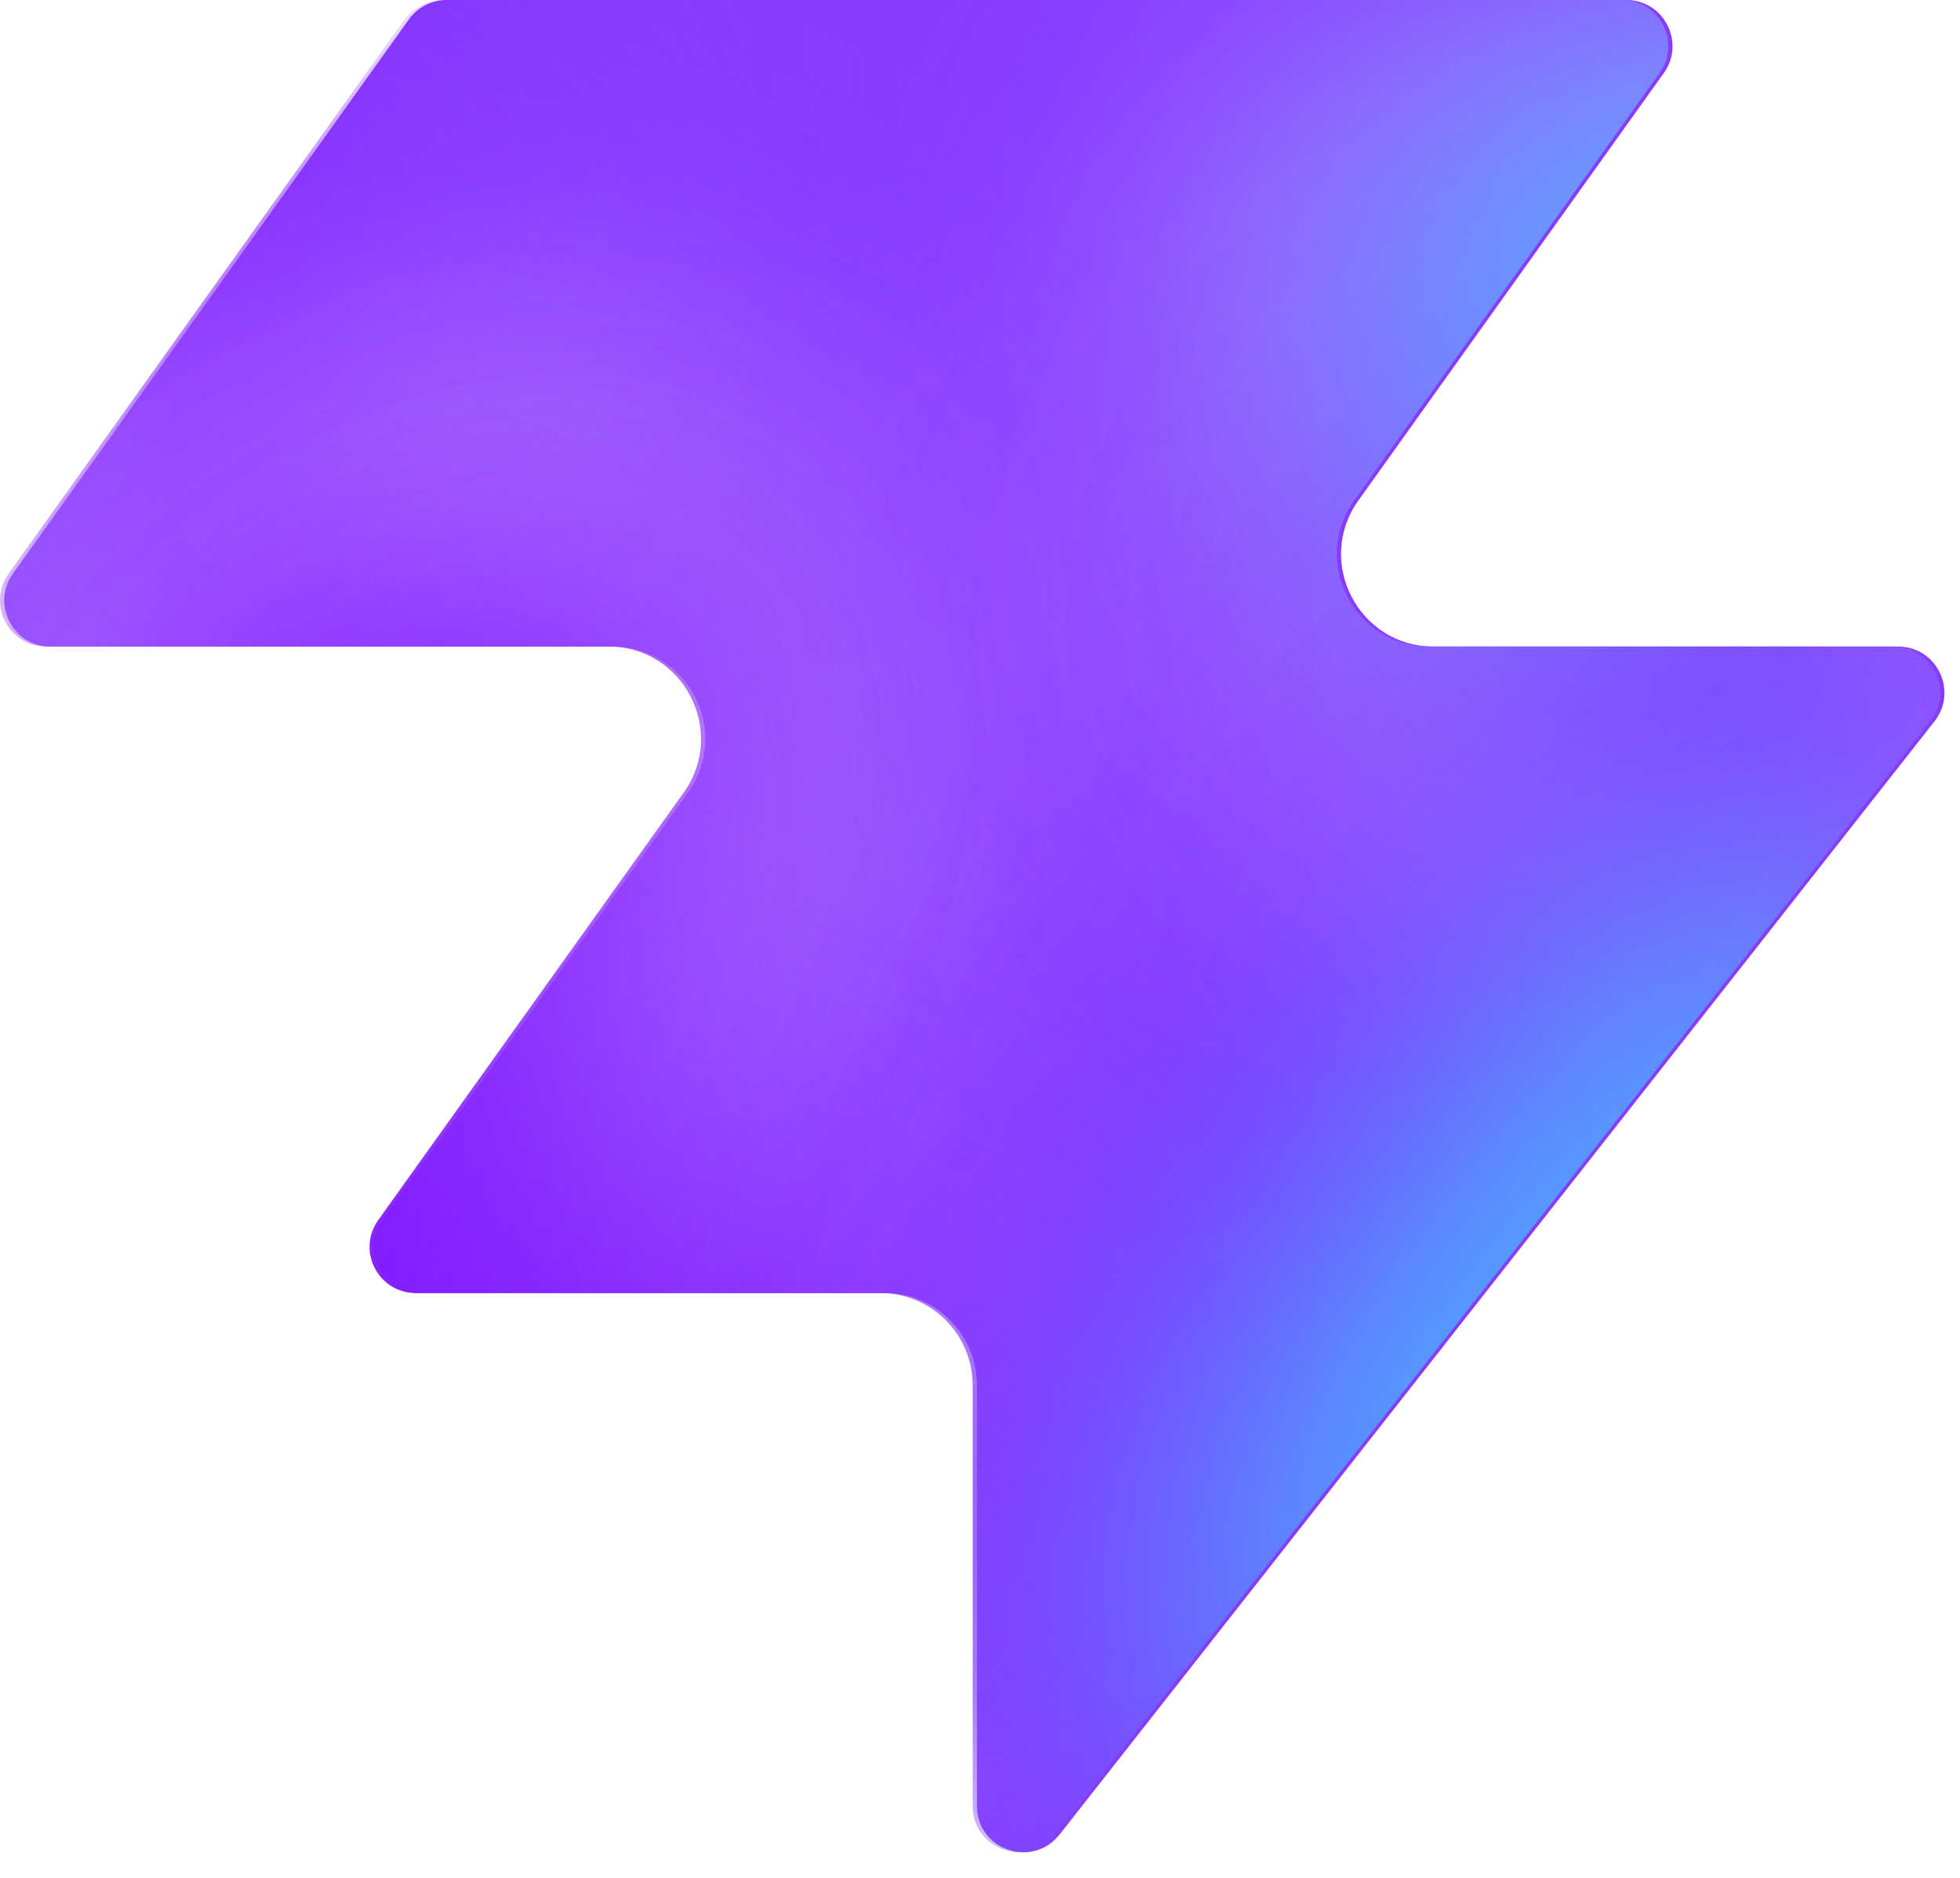
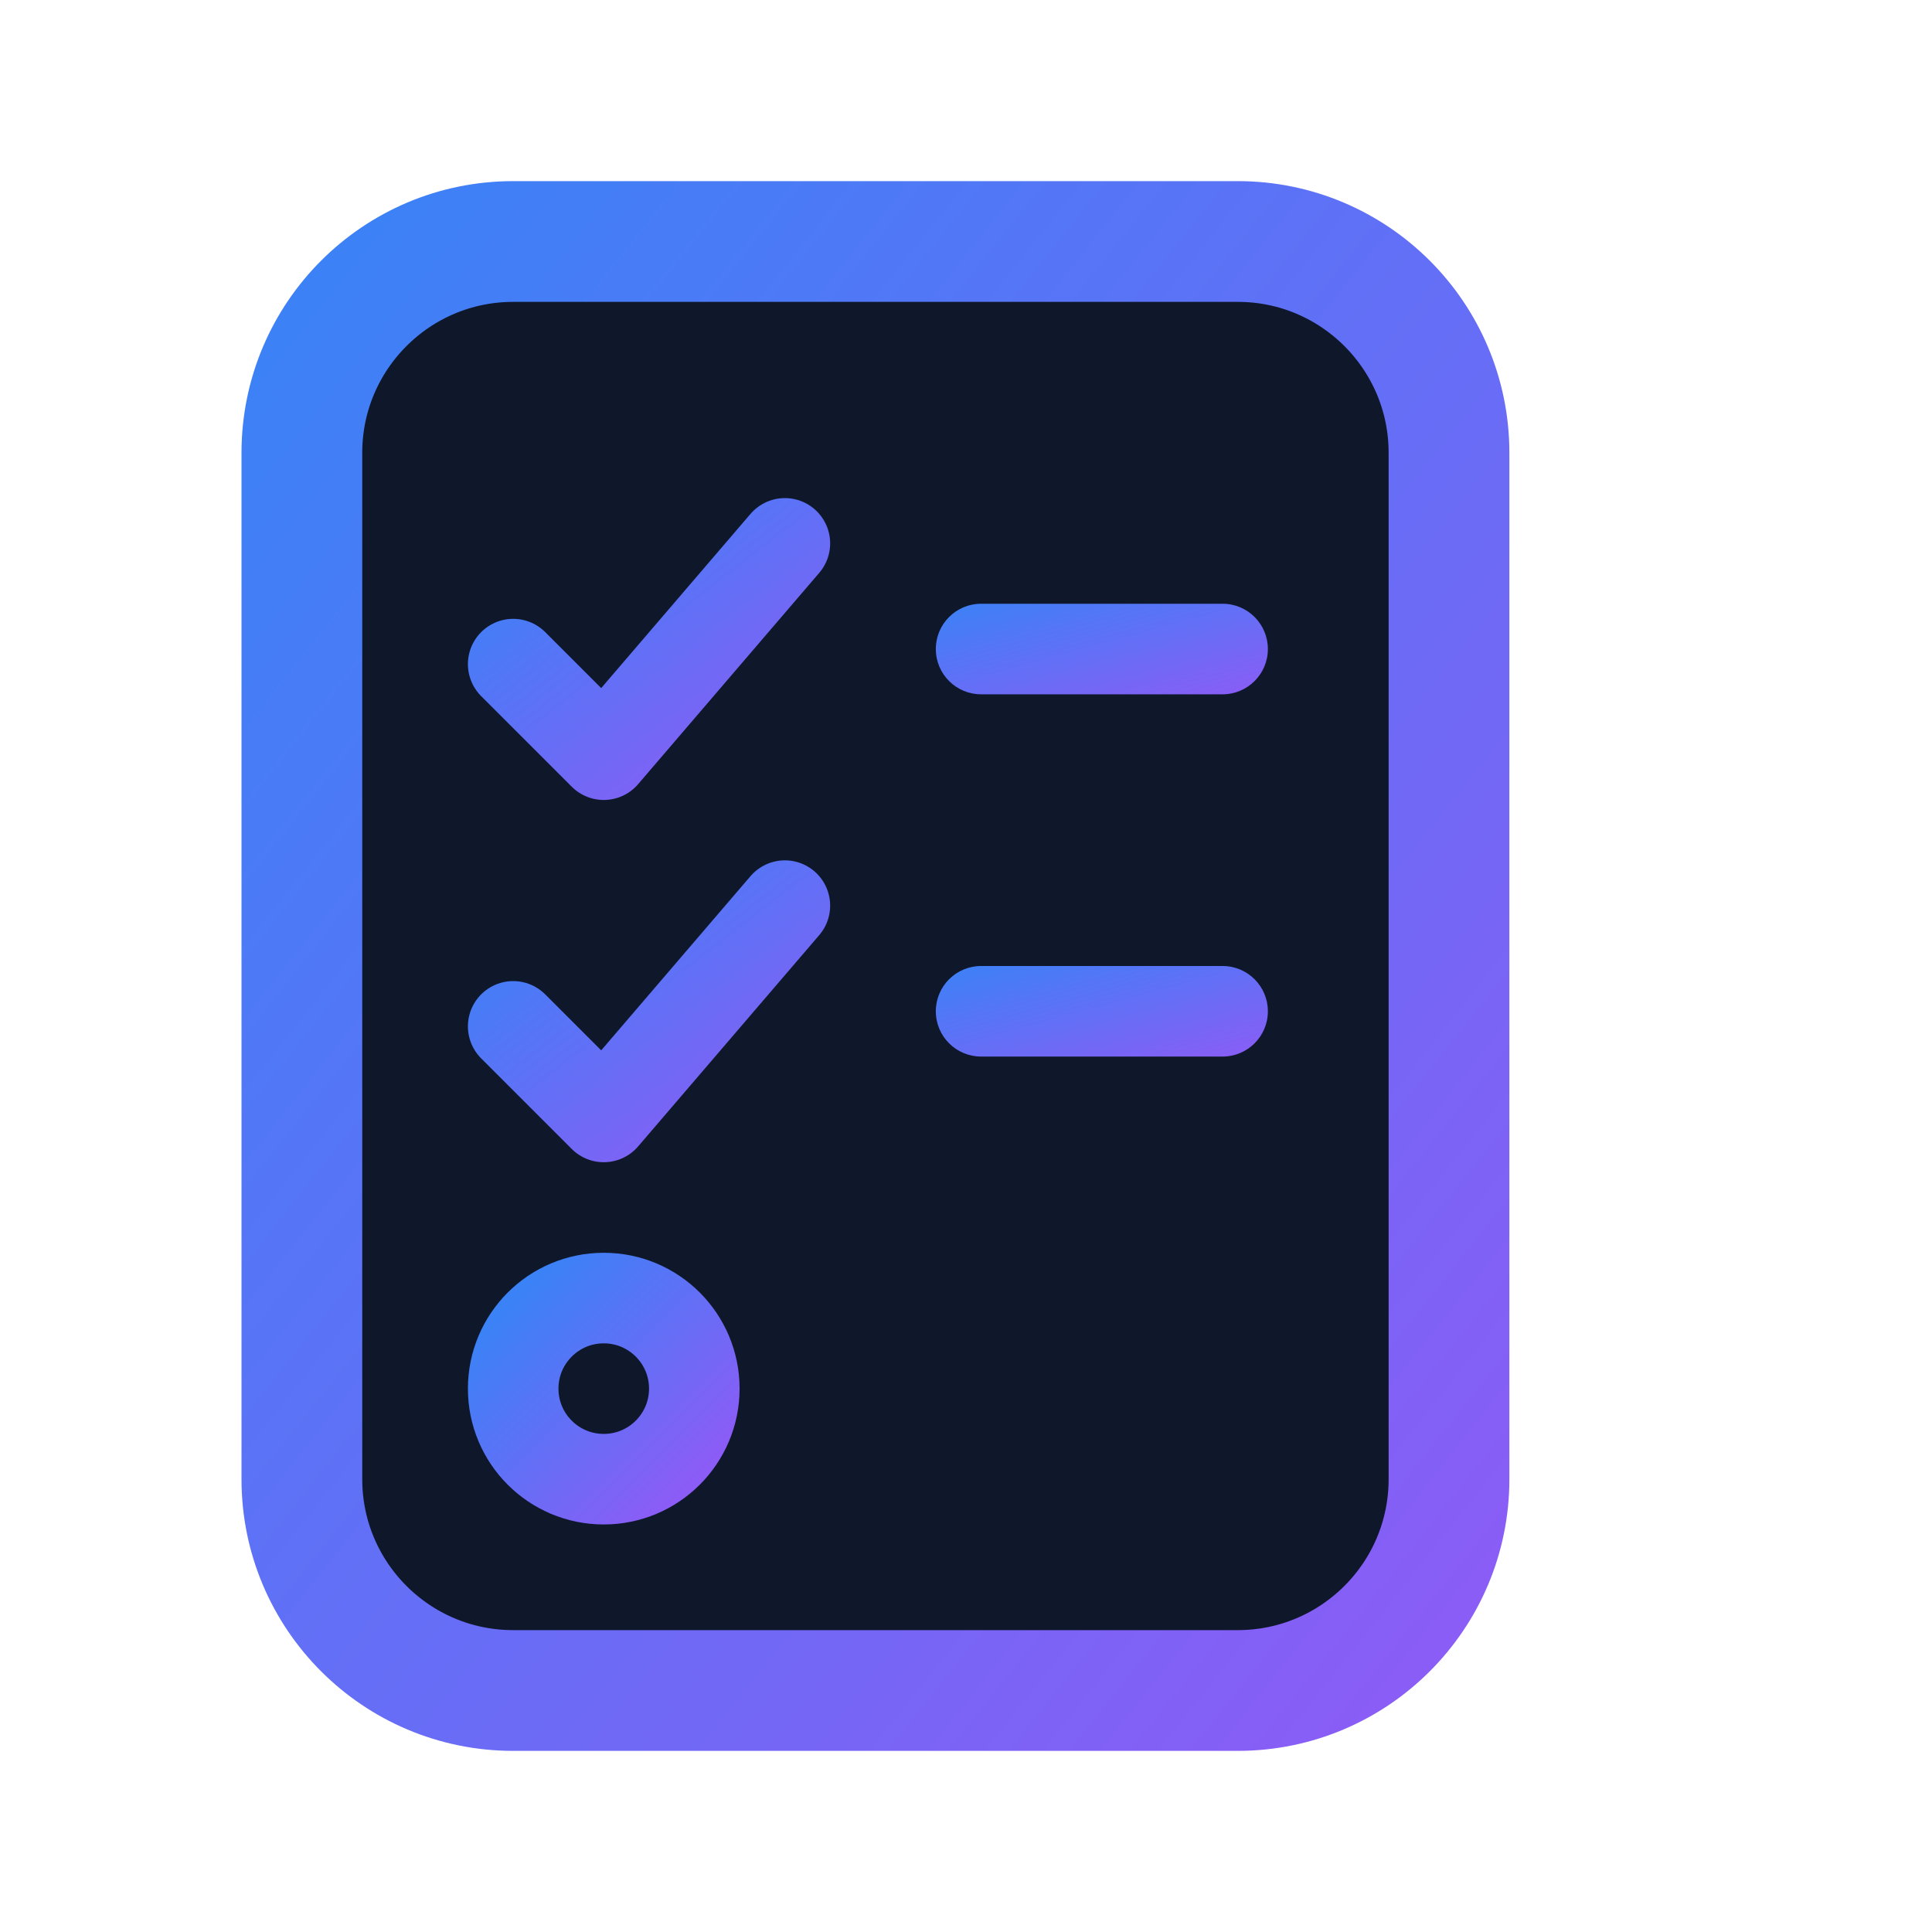
- <svg xmlns="http://www.w3.org/2000/svg" width="48" height="46" fill="none" viewBox="0 0 48 46">
-   <path fill="#863bff" d="M25.946 44.938c-.664.845-2.021.375-2.021-.698V33.937a2.26 2.26 0 0 0-2.262-2.262H10.287c-.92 0-1.456-1.04-.92-1.788l7.48-10.471c1.07-1.497 0-3.578-1.842-3.578H1.237c-.92 0-1.456-1.04-.92-1.788L10.013.474c.214-.297.556-.474.92-.474h28.894c.92 0 1.456 1.04.92 1.788l-7.48 10.471c-1.07 1.498 0 3.579 1.842 3.579h11.377c.943 0 1.473 1.088.89 1.83L25.947 44.94z" style="fill:#863bff;fill:color(display-p3 .525 .23 1);fill-opacity:1" />
-   <mask id="a" width="48" height="46" x="0" y="0" maskUnits="userSpaceOnUse" style="mask-type:alpha">
-     <path fill="#000" d="M25.842 44.938c-.664.844-2.021.375-2.021-.698V33.937a2.26 2.26 0 0 0-2.262-2.262H10.183c-.92 0-1.456-1.04-.92-1.788l7.48-10.471c1.07-1.498 0-3.579-1.842-3.579H1.133c-.92 0-1.456-1.04-.92-1.787L9.91.473c.214-.297.556-.474.92-.474h28.894c.92 0 1.456 1.04.92 1.788l-7.48 10.471c-1.07 1.498 0 3.578 1.842 3.578h11.377c.943 0 1.473 1.088.89 1.832L25.843 44.94z" style="fill:#000;fill-opacity:1" />
-   </mask>
-   <g mask="url(#a)">
-     <g filter="url(#b)">
-       <ellipse cx="5.508" cy="14.704" fill="#ede6ff" rx="5.508" ry="14.704" style="fill:#ede6ff;fill:color(display-p3 .927 .903 1);fill-opacity:1" transform="matrix(.00324 1 1 -.00324 -4.47 31.516)" />
-     </g>
-     <g filter="url(#c)">
-       <ellipse cx="10.399" cy="29.851" fill="#ede6ff" rx="10.399" ry="29.851" style="fill:#ede6ff;fill:color(display-p3 .927 .903 1);fill-opacity:1" transform="matrix(.00324 1 1 -.00324 -39.328 7.883)" />
-     </g>
-     <g filter="url(#d)">
-       <ellipse cx="5.508" cy="30.487" fill="#7e14ff" rx="5.508" ry="30.487" style="fill:#7e14ff;fill:color(display-p3 .492 .077 1);fill-opacity:1" transform="rotate(89.814 -25.913 -14.639)scale(1 -1)" />
-     </g>
-     <g filter="url(#e)">
-       <ellipse cx="5.508" cy="30.599" fill="#7e14ff" rx="5.508" ry="30.599" style="fill:#7e14ff;fill:color(display-p3 .492 .077 1);fill-opacity:1" transform="rotate(89.814 -32.644 -3.334)scale(1 -1)" />
-     </g>
-     <g filter="url(#f)">
-       <ellipse cx="5.508" cy="30.599" fill="#7e14ff" rx="5.508" ry="30.599" style="fill:#7e14ff;fill:color(display-p3 .492 .077 1);fill-opacity:1" transform="matrix(.00324 1 1 -.00324 -34.34 30.47)" />
-     </g>
-     <g filter="url(#g)">
-       <ellipse cx="14.072" cy="22.078" fill="#ede6ff" rx="14.072" ry="22.078" style="fill:#ede6ff;fill:color(display-p3 .927 .903 1);fill-opacity:1" transform="rotate(93.35 24.506 48.493)scale(-1 1)" />
-     </g>
-     <g filter="url(#h)">
-       <ellipse cx="3.47" cy="21.501" fill="#7e14ff" rx="3.47" ry="21.501" style="fill:#7e14ff;fill:color(display-p3 .492 .077 1);fill-opacity:1" transform="rotate(89.009 28.708 47.59)scale(-1 1)" />
-     </g>
-     <g filter="url(#i)">
-       <ellipse cx="3.47" cy="21.501" fill="#7e14ff" rx="3.47" ry="21.501" style="fill:#7e14ff;fill:color(display-p3 .492 .077 1);fill-opacity:1" transform="rotate(89.009 28.708 47.59)scale(-1 1)" />
-     </g>
-     <g filter="url(#j)">
-       <ellipse cx=".387" cy="8.972" fill="#7e14ff" rx="4.407" ry="29.108" style="fill:#7e14ff;fill:color(display-p3 .492 .077 1);fill-opacity:1" transform="rotate(39.51 .387 8.972)" />
-     </g>
-     <g filter="url(#k)">
-       <ellipse cx="47.523" cy="-6.092" fill="#7e14ff" rx="4.407" ry="29.108" style="fill:#7e14ff;fill:color(display-p3 .492 .077 1);fill-opacity:1" transform="rotate(37.892 47.523 -6.092)" />
-     </g>
-     <g filter="url(#l)">
-       <ellipse cx="41.412" cy="6.333" fill="#47bfff" rx="5.971" ry="9.665" style="fill:#47bfff;fill:color(display-p3 .28 .748 1);fill-opacity:1" transform="rotate(37.892 41.412 6.333)" />
-     </g>
-     <g filter="url(#m)">
-       <ellipse cx="-1.879" cy="38.332" fill="#7e14ff" rx="4.407" ry="29.108" style="fill:#7e14ff;fill:color(display-p3 .492 .077 1);fill-opacity:1" transform="rotate(37.892 -1.88 38.332)" />
-     </g>
-     <g filter="url(#n)">
-       <ellipse cx="-1.879" cy="38.332" fill="#7e14ff" rx="4.407" ry="29.108" style="fill:#7e14ff;fill:color(display-p3 .492 .077 1);fill-opacity:1" transform="rotate(37.892 -1.88 38.332)" />
-     </g>
-     <g filter="url(#o)">
-       <ellipse cx="35.651" cy="29.907" fill="#7e14ff" rx="4.407" ry="29.108" style="fill:#7e14ff;fill:color(display-p3 .492 .077 1);fill-opacity:1" transform="rotate(37.892 35.651 29.907)" />
-     </g>
-     <g filter="url(#p)">
-       <ellipse cx="38.418" cy="32.4" fill="#47bfff" rx="5.971" ry="15.297" style="fill:#47bfff;fill:color(display-p3 .28 .748 1);fill-opacity:1" transform="rotate(37.892 38.418 32.4)" />
-     </g>
-   </g>
+ <svg xmlns="http://www.w3.org/2000/svg" viewBox="0 0 64 64">
  <defs>
-     <filter id="b" width="60.045" height="41.654" x="-19.77" y="16.149" color-interpolation-filters="sRGB" filterUnits="userSpaceOnUse">
-       <feFlood flood-opacity="0" result="BackgroundImageFix" />
-       <feBlend in="SourceGraphic" in2="BackgroundImageFix" result="shape" />
-       <feGaussianBlur result="effect1_foregroundBlur_2002_17158" stdDeviation="7.659" />
-     </filter>
-     <filter id="c" width="90.34" height="51.437" x="-54.613" y="-7.533" color-interpolation-filters="sRGB" filterUnits="userSpaceOnUse">
-       <feFlood flood-opacity="0" result="BackgroundImageFix" />
-       <feBlend in="SourceGraphic" in2="BackgroundImageFix" result="shape" />
-       <feGaussianBlur result="effect1_foregroundBlur_2002_17158" stdDeviation="7.659" />
-     </filter>
-     <filter id="d" width="79.355" height="29.4" x="-49.64" y="2.03" color-interpolation-filters="sRGB" filterUnits="userSpaceOnUse">
-       <feFlood flood-opacity="0" result="BackgroundImageFix" />
-       <feBlend in="SourceGraphic" in2="BackgroundImageFix" result="shape" />
-       <feGaussianBlur result="effect1_foregroundBlur_2002_17158" stdDeviation="4.596" />
-     </filter>
-     <filter id="e" width="79.579" height="29.4" x="-45.045" y="20.029" color-interpolation-filters="sRGB" filterUnits="userSpaceOnUse">
-       <feFlood flood-opacity="0" result="BackgroundImageFix" />
-       <feBlend in="SourceGraphic" in2="BackgroundImageFix" result="shape" />
-       <feGaussianBlur result="effect1_foregroundBlur_2002_17158" stdDeviation="4.596" />
-     </filter>
-     <filter id="f" width="79.579" height="29.4" x="-43.513" y="21.178" color-interpolation-filters="sRGB" filterUnits="userSpaceOnUse">
-       <feFlood flood-opacity="0" result="BackgroundImageFix" />
-       <feBlend in="SourceGraphic" in2="BackgroundImageFix" result="shape" />
-       <feGaussianBlur result="effect1_foregroundBlur_2002_17158" stdDeviation="4.596" />
-     </filter>
-     <filter id="g" width="74.749" height="58.852" x="15.756" y="-17.901" color-interpolation-filters="sRGB" filterUnits="userSpaceOnUse">
-       <feFlood flood-opacity="0" result="BackgroundImageFix" />
-       <feBlend in="SourceGraphic" in2="BackgroundImageFix" result="shape" />
-       <feGaussianBlur result="effect1_foregroundBlur_2002_17158" stdDeviation="7.659" />
-     </filter>
-     <filter id="h" width="61.377" height="25.362" x="23.548" y="2.284" color-interpolation-filters="sRGB" filterUnits="userSpaceOnUse">
-       <feFlood flood-opacity="0" result="BackgroundImageFix" />
-       <feBlend in="SourceGraphic" in2="BackgroundImageFix" result="shape" />
-       <feGaussianBlur result="effect1_foregroundBlur_2002_17158" stdDeviation="4.596" />
-     </filter>
-     <filter id="i" width="61.377" height="25.362" x="23.548" y="2.284" color-interpolation-filters="sRGB" filterUnits="userSpaceOnUse">
-       <feFlood flood-opacity="0" result="BackgroundImageFix" />
-       <feBlend in="SourceGraphic" in2="BackgroundImageFix" result="shape" />
-       <feGaussianBlur result="effect1_foregroundBlur_2002_17158" stdDeviation="4.596" />
-     </filter>
-     <filter id="j" width="56.045" height="63.649" x="-27.636" y="-22.853" color-interpolation-filters="sRGB" filterUnits="userSpaceOnUse">
-       <feFlood flood-opacity="0" result="BackgroundImageFix" />
-       <feBlend in="SourceGraphic" in2="BackgroundImageFix" result="shape" />
-       <feGaussianBlur result="effect1_foregroundBlur_2002_17158" stdDeviation="4.596" />
-     </filter>
-     <filter id="k" width="54.814" height="64.646" x="20.116" y="-38.415" color-interpolation-filters="sRGB" filterUnits="userSpaceOnUse">
-       <feFlood flood-opacity="0" result="BackgroundImageFix" />
-       <feBlend in="SourceGraphic" in2="BackgroundImageFix" result="shape" />
-       <feGaussianBlur result="effect1_foregroundBlur_2002_17158" stdDeviation="4.596" />
-     </filter>
-     <filter id="l" width="33.541" height="35.313" x="24.641" y="-11.323" color-interpolation-filters="sRGB" filterUnits="userSpaceOnUse">
-       <feFlood flood-opacity="0" result="BackgroundImageFix" />
-       <feBlend in="SourceGraphic" in2="BackgroundImageFix" result="shape" />
-       <feGaussianBlur result="effect1_foregroundBlur_2002_17158" stdDeviation="4.596" />
-     </filter>
-     <filter id="m" width="54.814" height="64.646" x="-29.286" y="6.009" color-interpolation-filters="sRGB" filterUnits="userSpaceOnUse">
-       <feFlood flood-opacity="0" result="BackgroundImageFix" />
-       <feBlend in="SourceGraphic" in2="BackgroundImageFix" result="shape" />
-       <feGaussianBlur result="effect1_foregroundBlur_2002_17158" stdDeviation="4.596" />
-     </filter>
-     <filter id="n" width="54.814" height="64.646" x="-29.286" y="6.009" color-interpolation-filters="sRGB" filterUnits="userSpaceOnUse">
-       <feFlood flood-opacity="0" result="BackgroundImageFix" />
-       <feBlend in="SourceGraphic" in2="BackgroundImageFix" result="shape" />
-       <feGaussianBlur result="effect1_foregroundBlur_2002_17158" stdDeviation="4.596" />
-     </filter>
-     <filter id="o" width="54.814" height="64.646" x="8.244" y="-2.416" color-interpolation-filters="sRGB" filterUnits="userSpaceOnUse">
-       <feFlood flood-opacity="0" result="BackgroundImageFix" />
-       <feBlend in="SourceGraphic" in2="BackgroundImageFix" result="shape" />
-       <feGaussianBlur result="effect1_foregroundBlur_2002_17158" stdDeviation="4.596" />
-     </filter>
-     <filter id="p" width="39.409" height="43.623" x="18.713" y="10.588" color-interpolation-filters="sRGB" filterUnits="userSpaceOnUse">
-       <feFlood flood-opacity="0" result="BackgroundImageFix" />
-       <feBlend in="SourceGraphic" in2="BackgroundImageFix" result="shape" />
-       <feGaussianBlur result="effect1_foregroundBlur_2002_17158" stdDeviation="4.596" />
-     </filter>
+     <linearGradient id="gradient" x1="0" y1="0" x2="1" y2="1">
+       <stop offset="0%" stop-color="#3b82f6" />
+       <stop offset="100%" stop-color="#8b5cf6" />
+     </linearGradient>
  </defs>
+   <rect x="10" y="8" width="38" height="48" rx="7" fill="#0f172a" stroke="url(#gradient)" stroke-width="4" />
+   <path d="M17 22l3 3 6-7" fill="none" stroke="url(#gradient)" stroke-width="3" stroke-linecap="round" stroke-linejoin="round" />
+   <path d="M17 34l3 3 6-7" fill="none" stroke="url(#gradient)" stroke-width="3" stroke-linecap="round" stroke-linejoin="round" />
+   <rect x="31" y="20" width="11" height="3" rx="1.5" fill="url(#gradient)" />
+   <rect x="31" y="32" width="11" height="3" rx="1.5" fill="url(#gradient)" />
+   <circle cx="20" cy="46" r="3" fill="none" stroke="url(#gradient)" stroke-width="3" />
</svg>
